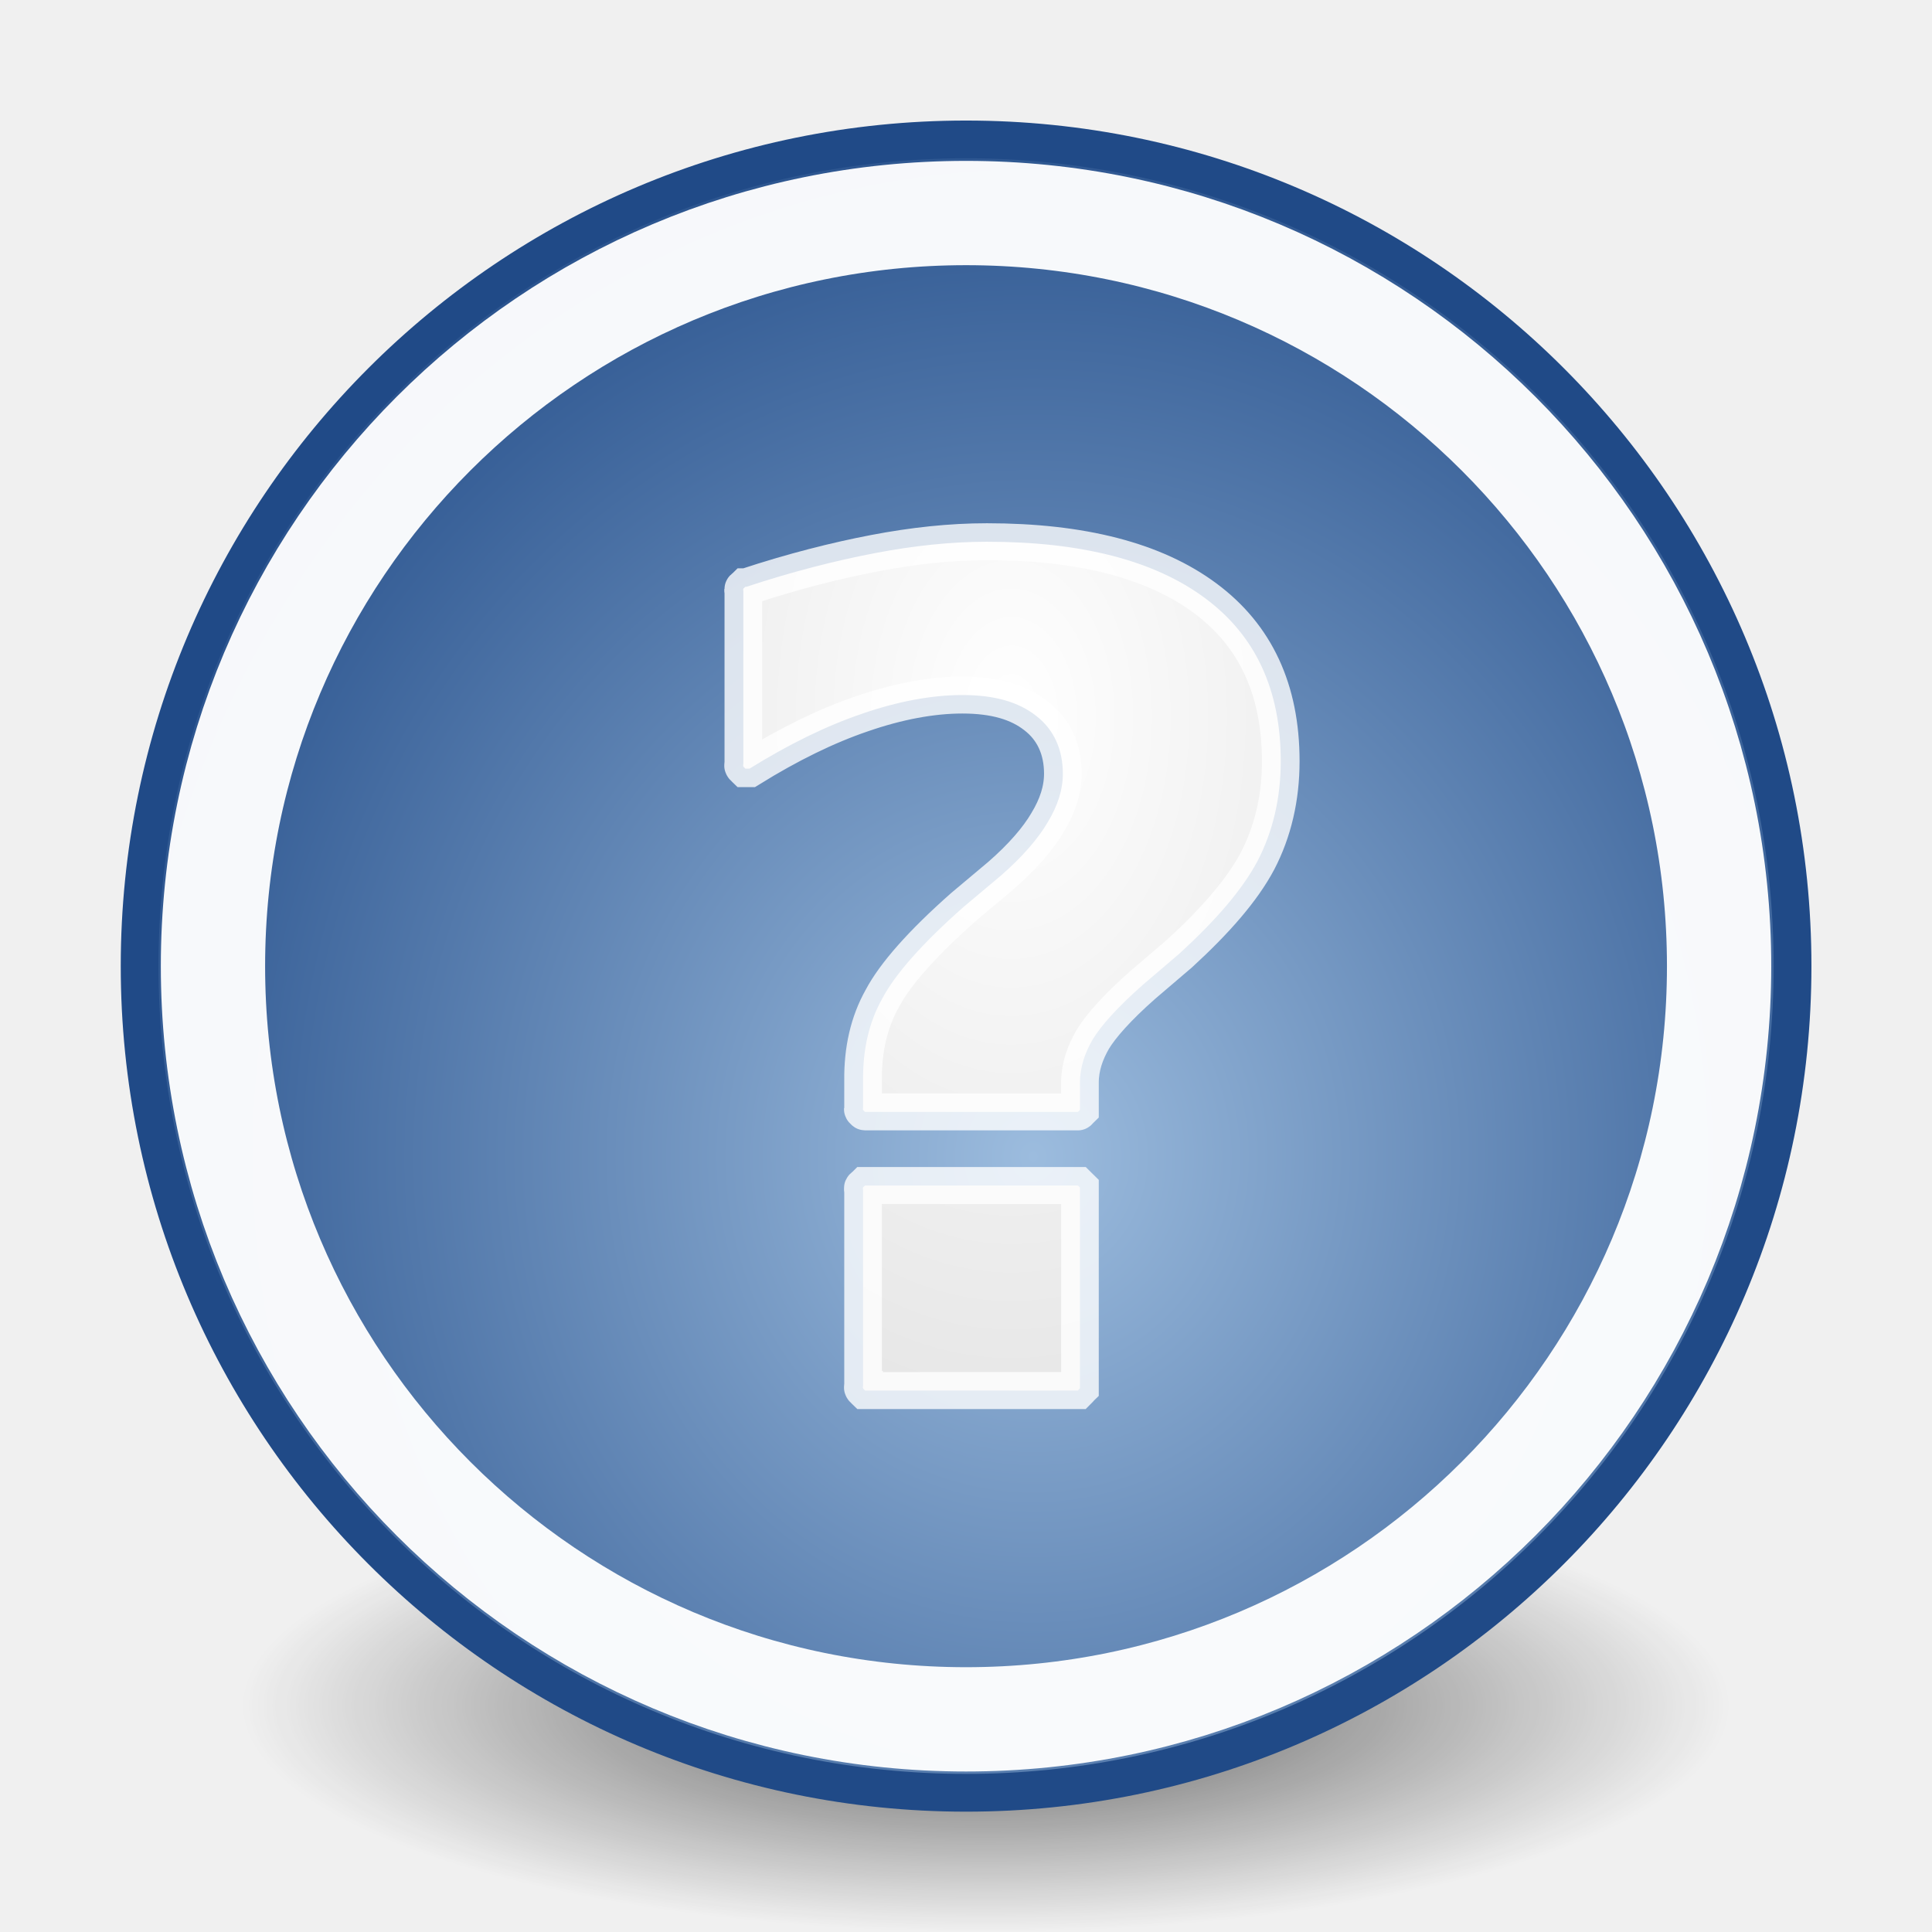
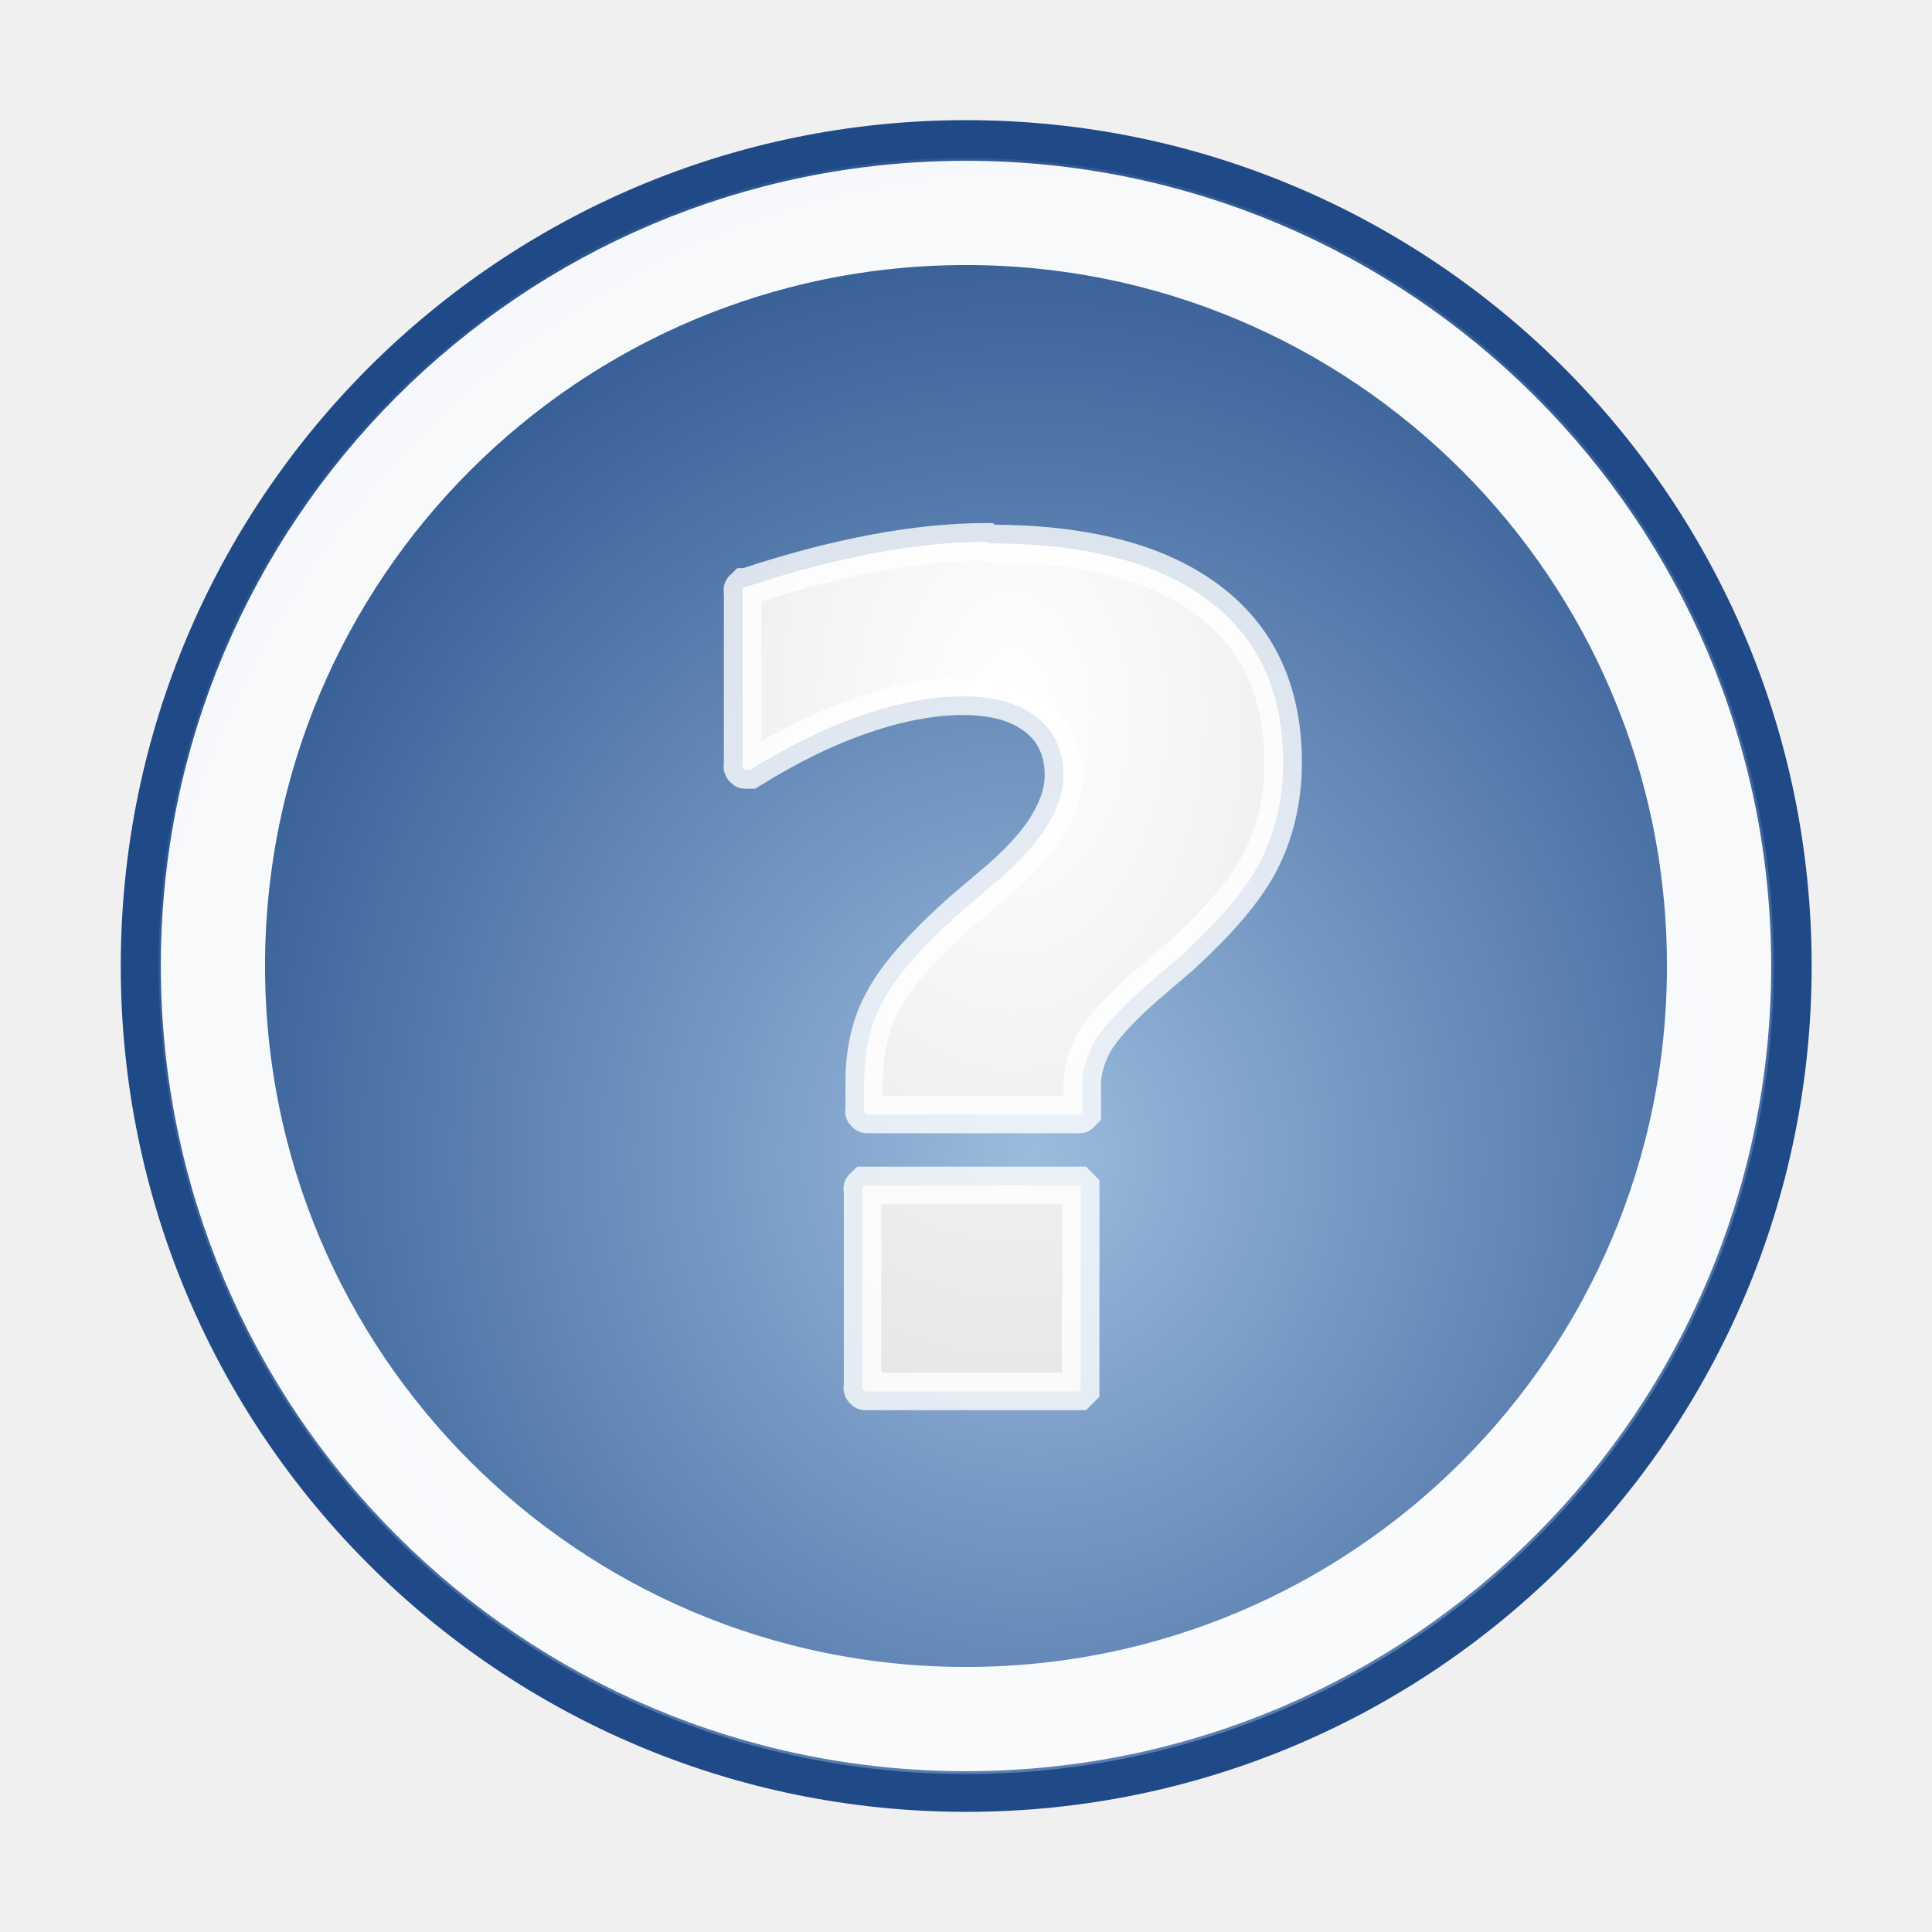
- <svg xmlns="http://www.w3.org/2000/svg" xmlns:xlink="http://www.w3.org/1999/xlink" width="48" height="48" id="svg6361">
+ <svg xmlns="http://www.w3.org/2000/svg" xmlns:xlink="http://www.w3.org/1999/xlink" width="48" height="48" id="svg6361" version="1.1">
  <defs id="defs3">
    <linearGradient id="linearGradient2431">
      <stop offset="0" id="stop2433" style="stop-color:#ffffff;stop-opacity:1" />
      <stop offset="1" id="stop2435" style="stop-color:#b8b8b8;stop-opacity:1" />
    </linearGradient>
-     <linearGradient id="linearGradient21644">
-       <stop offset="0" id="stop21646" style="stop-color:#000000;stop-opacity:1" />
-       <stop offset="1" id="stop21648" style="stop-color:#000000;stop-opacity:0" />
-     </linearGradient>
-     <radialGradient xlink:href="#linearGradient21644" id="radialGradient21650" cx="25.13" cy="36.75" fx="25.13" fy="36.75" r="15.75" gradientTransform="matrix(1,0,0,0.595238,3.369686e-16,14.875)" gradientUnits="userSpaceOnUse" />
    <linearGradient id="linearGradient2933">
      <stop id="stop2935" offset="0" style="stop-color:#9cbcde;stop-opacity:1" />
      <stop id="stop2937" offset="1" stop-color="#204a87" />
    </linearGradient>
-     <radialGradient xlink:href="#linearGradient2933" id="radialGradient2207" cx="26.54" cy="28.46" fx="26.54" fy="28.46" r="22.38" gradientUnits="userSpaceOnUse" gradientTransform="matrix(1.238342,5.954846e-3,-6.507762e-3,1.351272,-6.992513,-9.744842)" />
-     <radialGradient xlink:href="#linearGradient2431" id="radialGradient2437" cx="-19.52" cy="16.86" fx="-19.52" fy="16.86" r="8.75" gradientTransform="matrix(4.445991,-8.852599e-16,1.367217e-15,6.8665,67.25071,-104.6679)" gradientUnits="userSpaceOnUse" />
+     <radialGradient xlink:href="#linearGradient2933" id="radialGradient2207" cx="26.54" cy="28.46" fx="26.54" fy="28.46" r="22.38" gradientUnits="userSpaceOnUse" gradientTransform="matrix(1.162112,0.0055897,-0.00610716,1.268412,-4.997993,-7.513382)" />
+     <radialGradient xlink:href="#linearGradient2431" id="radialGradient2437" cx="-19.52" cy="16.86" fx="-19.52" fy="16.86" r="8.75" gradientTransform="matrix(3.778625,0,0,5.734935,98.88585,-78.87083)" gradientUnits="userSpaceOnUse" />
  </defs>
-   <g id="layer1">
-     <path id="path21642" d="M40.88 36.75A15.75 9.38 0 1 1 9.38 36.75 15.75 9.38 0 1 1 40.88 36.75z" transform="matrix(1.173803,0,0,0.6,-5.004403,20.325)" style="fill-opacity:1;fill:url(#radialGradient21650);opacity:0.63" />
-     <path id="path2093" d="M45.79 23.83A21.88 21.88 0 1 1 2.03 23.83 21.88 21.88 0 1 1 45.79 23.83z" transform="matrix(0.938442,0,0,0.93868,1.564075,1.633906)" style="fill-opacity:1;fill:url(#radialGradient2207);stroke:#204a87" />
-     <path transform="matrix(0.855103,0,0,0.855213,3.555288,3.625019)" d="M45.79 23.83A21.88 21.88 0 1 1 2.03 23.83 21.88 21.88 0 1 1 45.79 23.83z" id="path2209" style="fill:none;opacity:0.96;stroke-opacity:1;stroke-width:3.03;stroke:#fff" />
-     <path xlink:href="#text2215" id="path1554" d="M-20.25 5.88C-21.31 5.88-22.4 6-23.53 6.22 -24.66 6.44-25.91 6.76-27.28 7.22 -27.29 7.22-27.3 7.22-27.31 7.22 -27.32 7.23-27.34 7.24-27.34 7.25 -27.36 7.26-27.37 7.27-27.37 7.28 -27.38 7.29-27.38 7.3-27.37 7.31 -27.38 7.32-27.38 7.33-27.37 7.34L-27.37 12.5C-27.38 12.51-27.38 12.52-27.37 12.53 -27.38 12.54-27.38 12.55-27.37 12.56 -27.37 12.57-27.36 12.59-27.34 12.59 -27.34 12.61-27.32 12.62-27.31 12.63 -27.3 12.63-27.29 12.63-27.28 12.63 -27.27 12.63-27.26 12.63-27.25 12.63 -27.24 12.63-27.23 12.63-27.22 12.63 -27.21 12.63-27.2 12.63-27.19 12.63 -26.05 11.91-24.95 11.36-23.91 11 -22.86 10.63-21.86 10.44-20.97 10.44 -20.02 10.44-19.32 10.65-18.81 11.06 -18.3 11.46-18.03 12.05-18.03 12.78 -18.03 13.26-18.18 13.73-18.47 14.22 -18.75 14.71-19.21 15.25-19.84 15.81L-20.94 16.75C-22.14 17.83-22.93 18.74-23.31 19.47 -23.7 20.18-23.88 20.99-23.87 21.91L-23.87 22.72C-23.88 22.73-23.88 22.74-23.87 22.75 -23.88 22.76-23.88 22.77-23.87 22.78 -23.87 22.79-23.86 22.8-23.84 22.81 -23.84 22.82-23.82 22.84-23.81 22.84 -23.8 22.84-23.79 22.84-23.78 22.84 -23.77 22.84-23.76 22.84-23.75 22.84L-17.66 22.84C-17.65 22.84-17.64 22.84-17.62 22.84 -17.61 22.84-17.6 22.84-17.59 22.84 -17.58 22.84-17.57 22.82-17.56 22.81 -17.55 22.8-17.54 22.79-17.53 22.78 -17.53 22.77-17.53 22.76-17.53 22.75 -17.53 22.74-17.53 22.73-17.53 22.72L-17.53 21.97C-17.53 21.5-17.38 21.08-17.16 20.69 -16.93 20.3-16.45 19.74-15.69 19.06L-14.62 18.13C-13.56 17.14-12.79 16.24-12.34 15.38 -11.89 14.5-11.66 13.5-11.66 12.41 -11.66 10.28-12.4 8.67-13.87 7.56 -15.35 6.44-17.48 5.88-20.25 5.88zM-23.81 25.03C-23.82 25.04-23.84 25.05-23.84 25.06 -23.86 25.07-23.87 25.08-23.87 25.09 -23.88 25.1-23.88 25.11-23.87 25.13 -23.88 25.14-23.88 25.15-23.87 25.16L-23.87 31C-23.88 31.01-23.88 31.02-23.87 31.03 -23.88 31.04-23.88 31.05-23.87 31.06 -23.87 31.07-23.86 31.09-23.84 31.09 -23.84 31.11-23.82 31.12-23.81 31.13 -23.8 31.13-23.79 31.13-23.78 31.13 -23.77 31.13-23.76 31.13-23.75 31.13L-17.66 31.13C-17.65 31.13-17.64 31.13-17.62 31.13 -17.61 31.13-17.6 31.13-17.59 31.13 -17.58 31.12-17.57 31.11-17.56 31.09 -17.55 31.09-17.54 31.07-17.53 31.06 -17.53 31.05-17.53 31.04-17.53 31.03 -17.53 31.02-17.53 31.01-17.53 31L-17.53 25.16C-17.53 25.15-17.53 25.14-17.53 25.13 -17.53 25.11-17.53 25.1-17.53 25.09 -17.54 25.08-17.55 25.07-17.56 25.06 -17.57 25.05-17.58 25.04-17.59 25.03 -17.6 25.03-17.61 25.03-17.62 25.03 -17.64 25.03-17.65 25.03-17.66 25.03L-23.75 25.03C-23.76 25.03-23.77 25.03-23.78 25.03 -23.79 25.03-23.8 25.03-23.81 25.03z" transform="matrix(0.849895,0,0,0.835205,41.72981,8.548327)" style="fill:url(#radialGradient2437);font-family:Bitstream Vera Sans;font-size:34.15;font-weight:bold;line-height:125;stroke-opacity:0.79;stroke-width:1.1;stroke:#fff;text-align:start;text-anchor:start;writing-mode:lr-tb" />
-   </g>
+   <path d="m44.54 24a20.53 20.54 0 0 1-41.07 0 20.53 20.54 0 1 1 41.07 0z" id="path2093" style="fill:url(#radialGradient2207);stroke-width:0.94;stroke:#204a87" />
+   <path id="path2209" d="m42.71 24a18.71 18.71 0 0 1-37.42 0 18.71 18.71 0 1 1 37.42 0z" style="fill:none;opacity:0.96;stroke-width:2.59;stroke:#fff" />
+   <path d="m24.52 13.46c-0.9 0-1.83 0.1-2.79 0.28-0.96 0.18-2.02 0.45-3.19 0.84-0.01 0-0.02 0-0.03 0-0.01 0.01-0.03 0.02-0.03 0.03-0.02 0.01-0.03 0.02-0.03 0.03-0.01 0.01-0.01 0.02 0 0.03-0.01 0.01-0.01 0.02 0 0.03l0 4.31c-0.01 0.01-0.01 0.02 0 0.03-0.01 0.01-0.01 0.02 0 0.03 0 0.01 0.01 0.03 0.03 0.03 0 0.02 0.02 0.03 0.03 0.03 0.01 0 0.02 0 0.03 0 0.01 0 0.02 0 0.03 0 0.01 0 0.02 0 0.03 0 0.01 0 0.02 0 0.03 0 0.97-0.6 1.9-1.06 2.79-1.36 0.89-0.31 1.74-0.47 2.5-0.47 0.81 0 1.4 0.18 1.84 0.52 0.43 0.33 0.66 0.83 0.66 1.44 0 0.4-0.13 0.79-0.37 1.2-0.24 0.41-0.63 0.86-1.16 1.33l-0.93 0.79c-1.02 0.9-1.69 1.66-2.01 2.27-0.33 0.59-0.48 1.27-0.48 2.04l0 0.68c-0.01 0.01-0.01 0.02 0 0.03-0.01 0.01-0.01 0.02 0 0.03 0 0.01 0.01 0.02 0.03 0.03 0 0.01 0.02 0.03 0.03 0.03 0.01 0 0.02 0 0.03 0 0.01 0 0.02 0 0.03 0l5.18 0c0.01 0 0.02 0 0.03 0 0.01 0 0.02 0 0.03 0 0.01 0 0.02-0.02 0.03-0.03 0.01-0.01 0.02-0.02 0.03-0.03 0-0.01 0-0.02 0-0.03 0-0.01 0-0.02 0-0.03l0-0.63c0-0.39 0.13-0.74 0.31-1.07 0.2-0.33 0.6-0.79 1.25-1.36l0.91-0.78c0.9-0.83 1.56-1.58 1.94-2.3 0.38-0.73 0.58-1.57 0.58-2.48 0-1.78-0.63-3.12-1.88-4.05-1.26-0.94-3.07-1.4-5.42-1.4zM21.49 29.45c-0.01 0.01-0.03 0.02-0.03 0.03-0.02 0.01-0.03 0.02-0.03 0.03-0.01 0.01-0.01 0.02 0 0.03-0.01 0.01-0.01 0.02 0 0.03l0 4.88c-0.01 0.01-0.01 0.02 0 0.03-0.01 0.01-0.01 0.02 0 0.03 0 0.01 0.01 0.03 0.03 0.03 0 0.02 0.02 0.03 0.03 0.03 0.01 0 0.02 0 0.03 0 0.01 0 0.02 0 0.03 0l5.18 0c0.01 0 0.02 0 0.03 0 0.01 0 0.02 0 0.03 0 0.01-0.01 0.02-0.02 0.03-0.03 0.01 0 0.02-0.02 0.03-0.03 0-0.01 0-0.02 0-0.03 0-0.01 0-0.02 0-0.03l0-4.88c0-0.01 0-0.02 0-0.03 0-0.02 0-0.03 0-0.03-0.01-0.01-0.02-0.02-0.03-0.03-0.01-0.01-0.02-0.02-0.03-0.03-0.01 0-0.02 0-0.03 0-0.02 0-0.03 0-0.03 0l-5.18 0c-0.01 0-0.02 0-0.03 0-0.01 0-0.02 0-0.03 0z" id="path1554" xlink:href="#text2215" style="fill:url(#radialGradient2437);font-family:'Bitstream Vera Sans';font-size:34.15;font-weight:bold;line-height:125;stroke-opacity:0.79;stroke-width:0.93;stroke:#fff;text-align:start;text-anchor:start;writing-mode:lr-tb" />
</svg>
